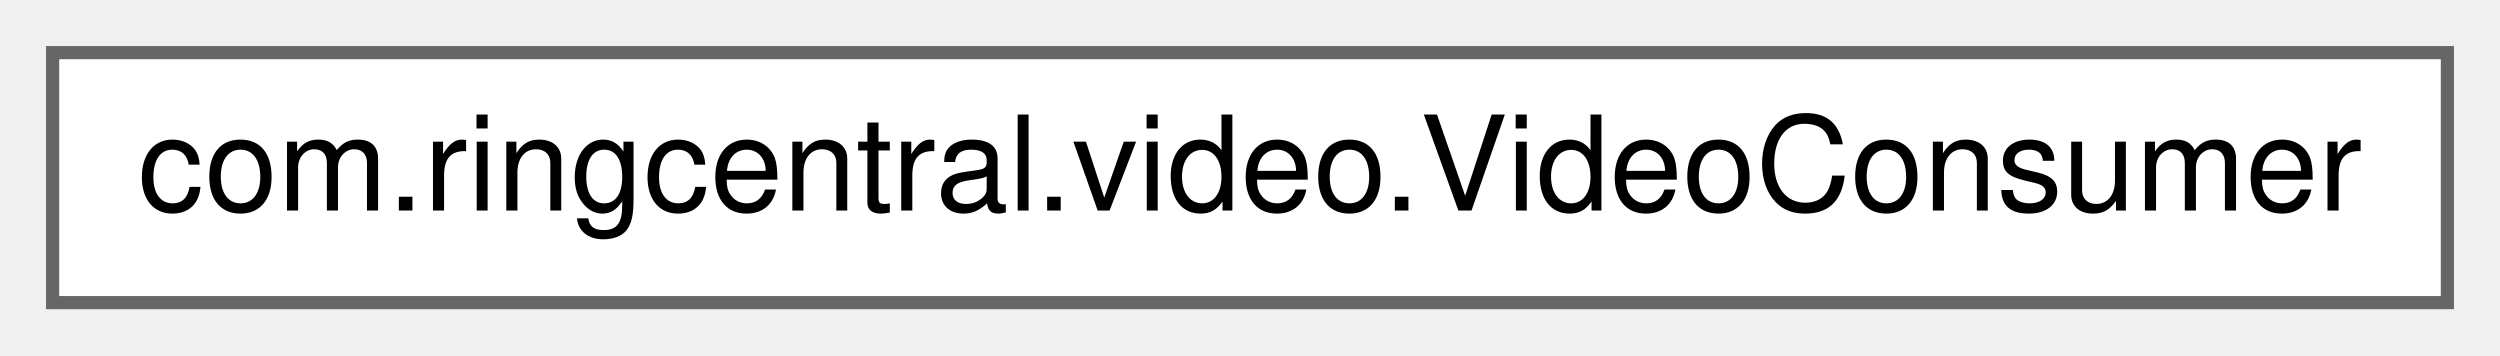
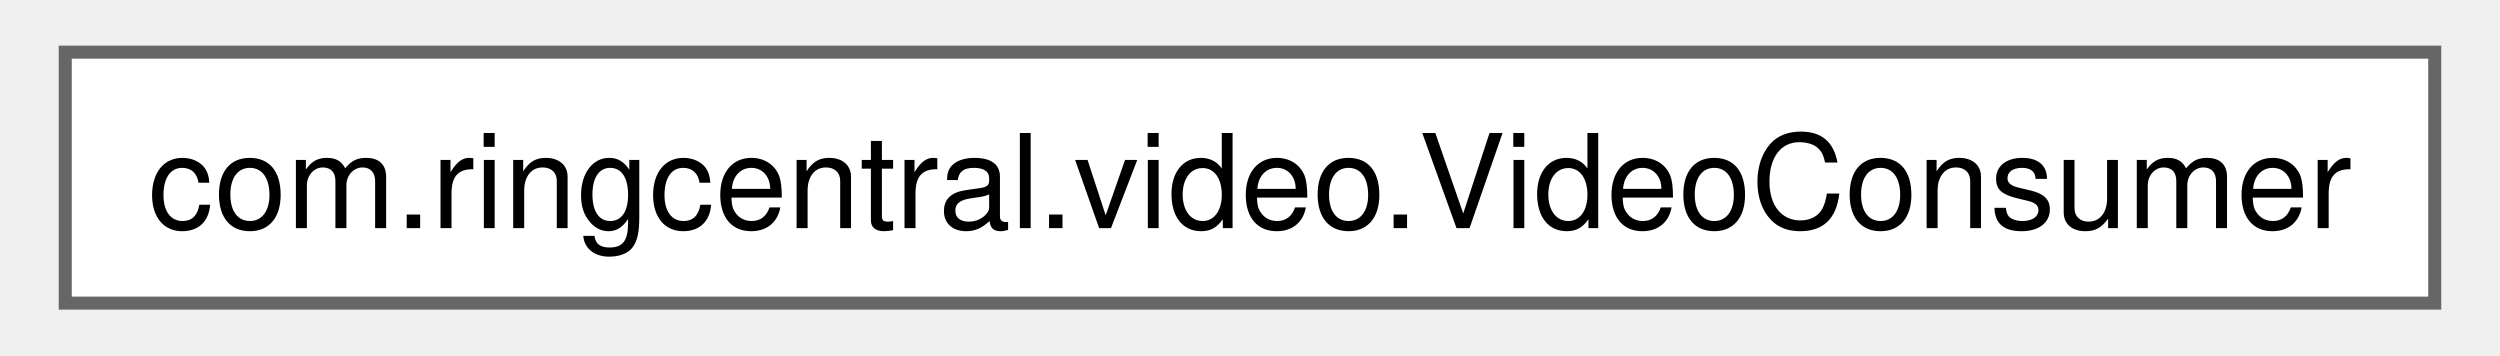
- <svg xmlns="http://www.w3.org/2000/svg" xmlns:xlink="http://www.w3.org/1999/xlink" width="190pt" height="27pt" viewBox="0.00 0.00 190.00 27.00">
-   <g id="graph0" class="graph" transform="scale(1 1) rotate(0) translate(4 23)">
+ <svg xmlns="http://www.w3.org/2000/svg" xmlns:xlink="http://www.w3.org/1999/xlink" width="190pt" height="27pt" viewBox="0.00 0.00 189.75 27.25">
+   <g id="graph0" class="graph" transform="scale(1 1) rotate(0) translate(4 23.25)">
    <g id="node1" class="node">
      <g id="a_node1">
        <a xlink:href="classcom_1_1ringcentral_1_1video_1_1_video_consumer.html" target="_top" xlink:title=" ">
-           <polygon fill="white" stroke="#666666" points="182,-19 0,-19 0,0 182,0 182,-19" />
-           <text text-anchor="middle" x="91" y="-7" font-family="Helvetica,sans-Serif" font-size="10.00">com.ringcentral.video.VideoConsumer</text>
+           <polygon fill="white" stroke="#666666" points="181.75,-19.25 0,-19.25 0,0 181.75,0 181.75,-19.25" />
+           <text text-anchor="middle" x="90.88" y="-5.75" font-family="Helvetica,sans-Serif" font-size="10.00">com.ringcentral.video.VideoConsumer</text>
        </a>
      </g>
    </g>
  </g>
</svg>
